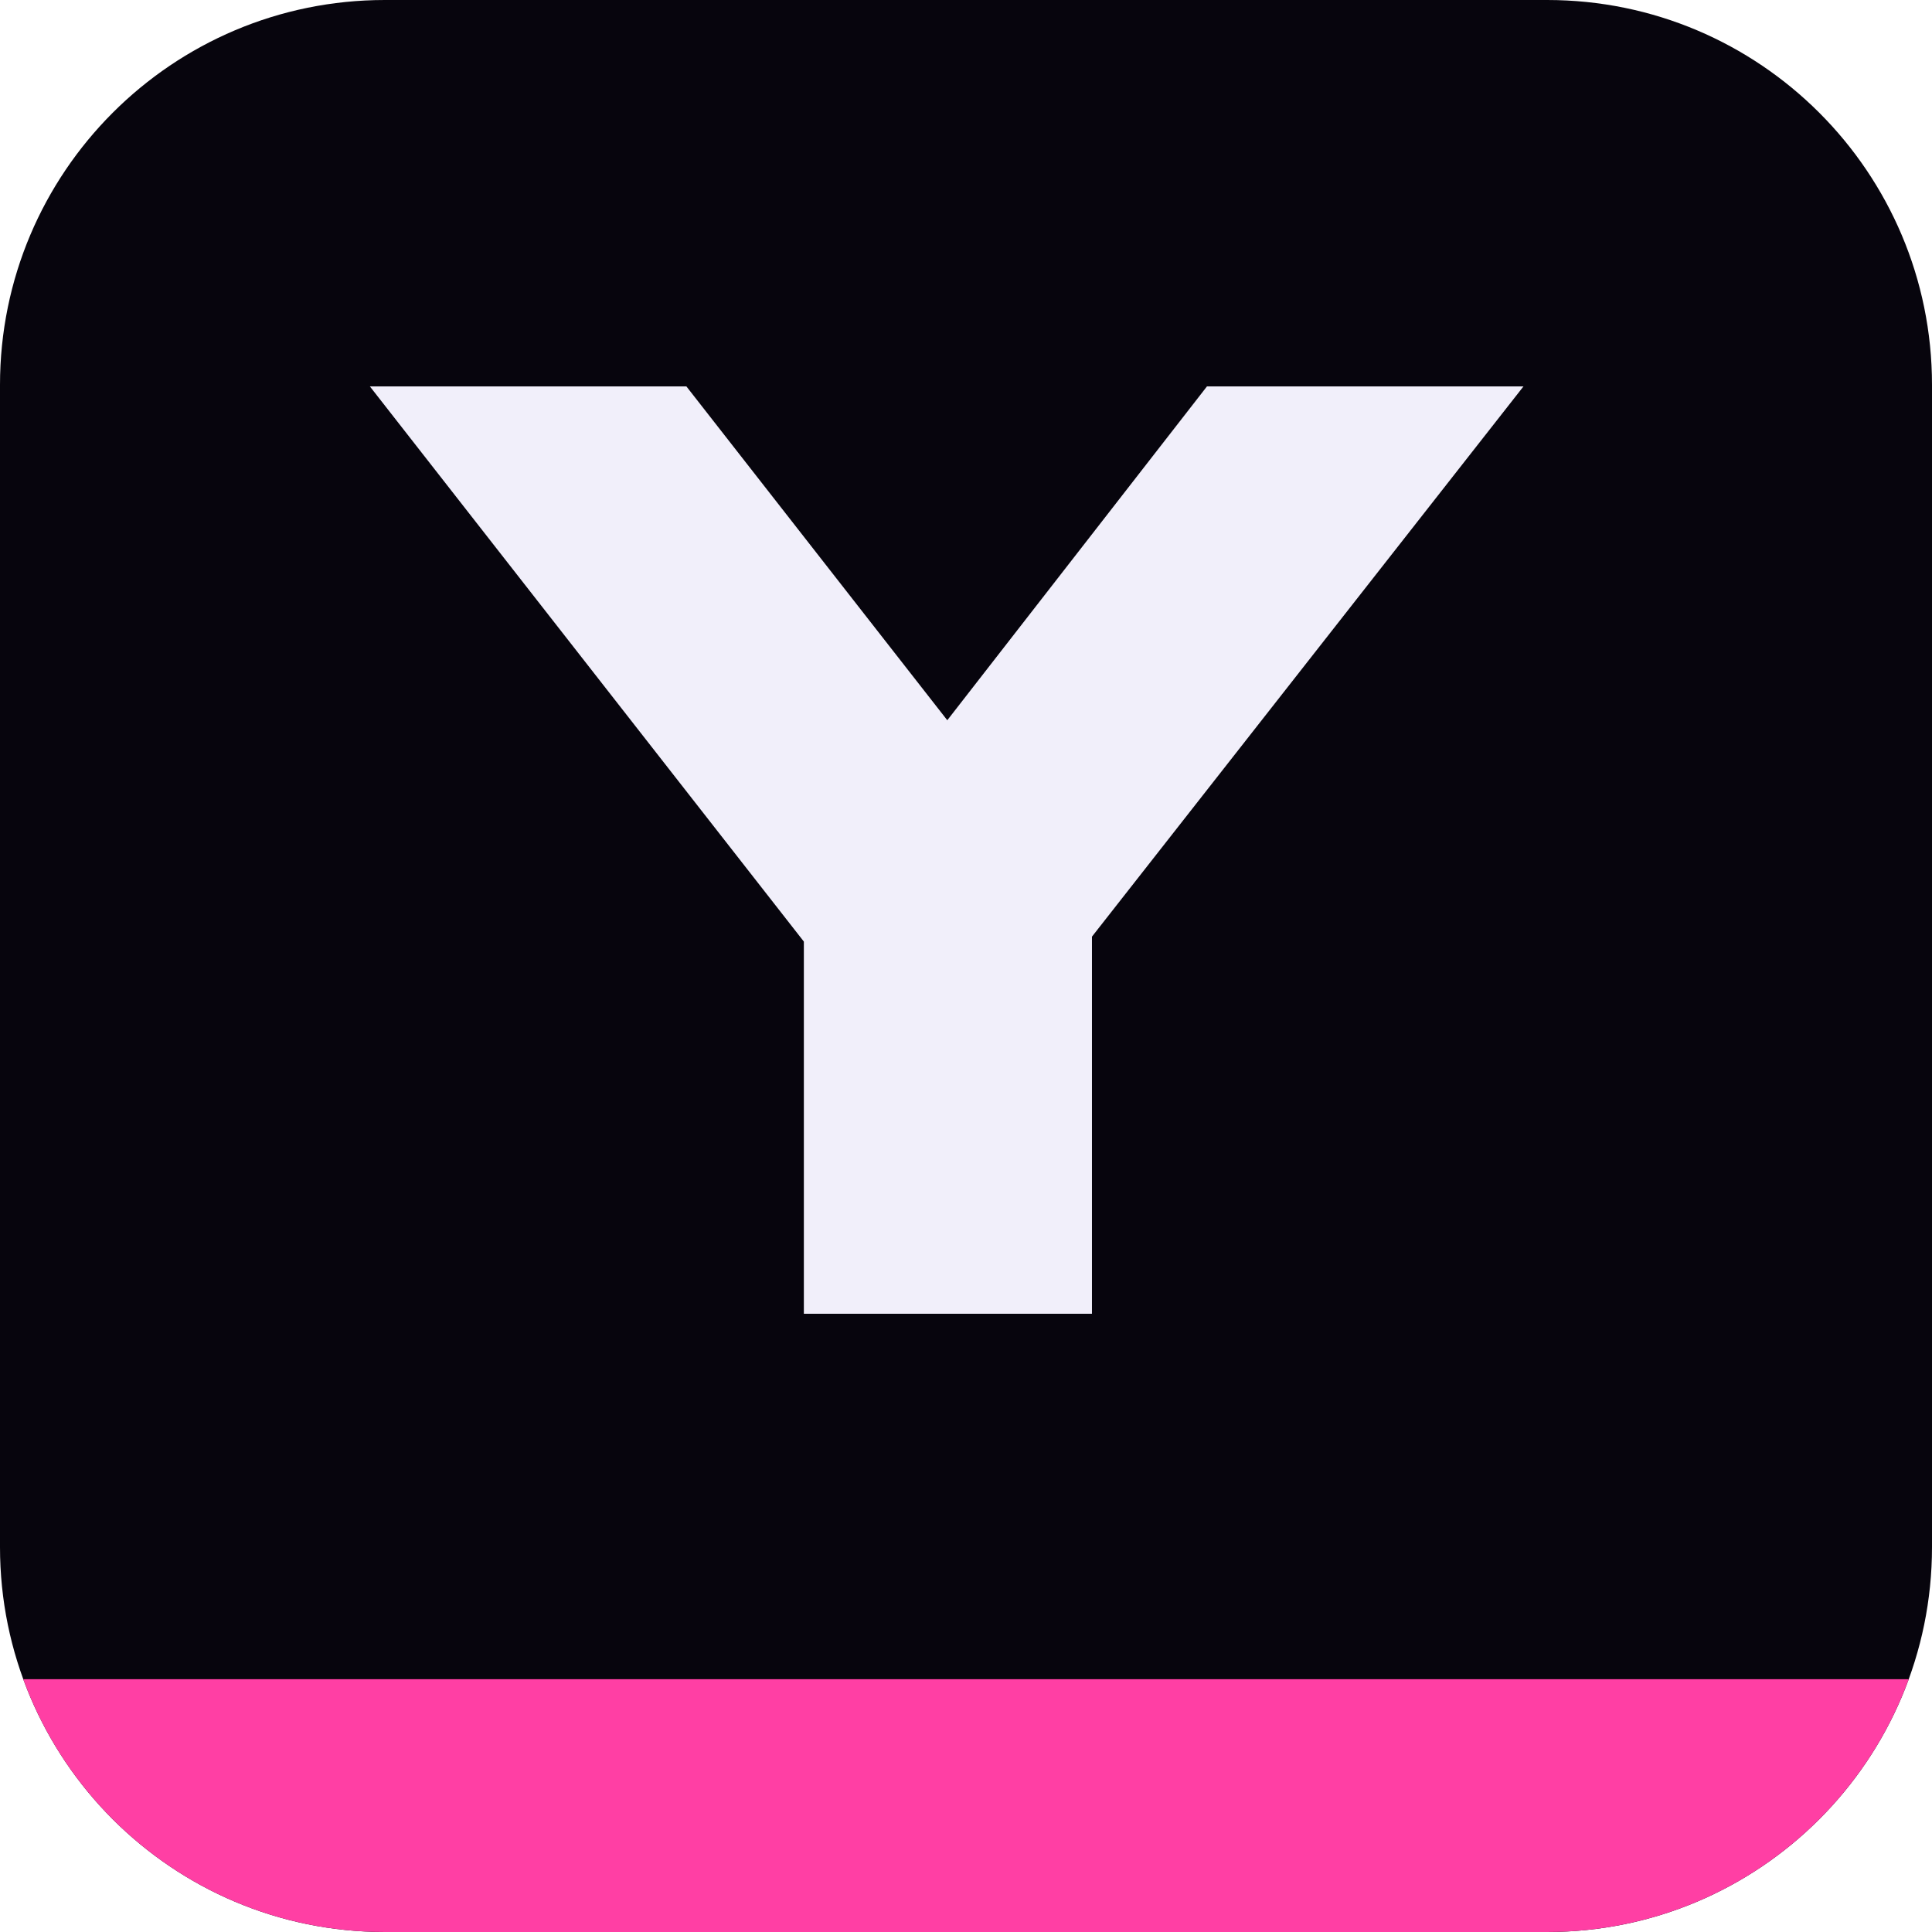
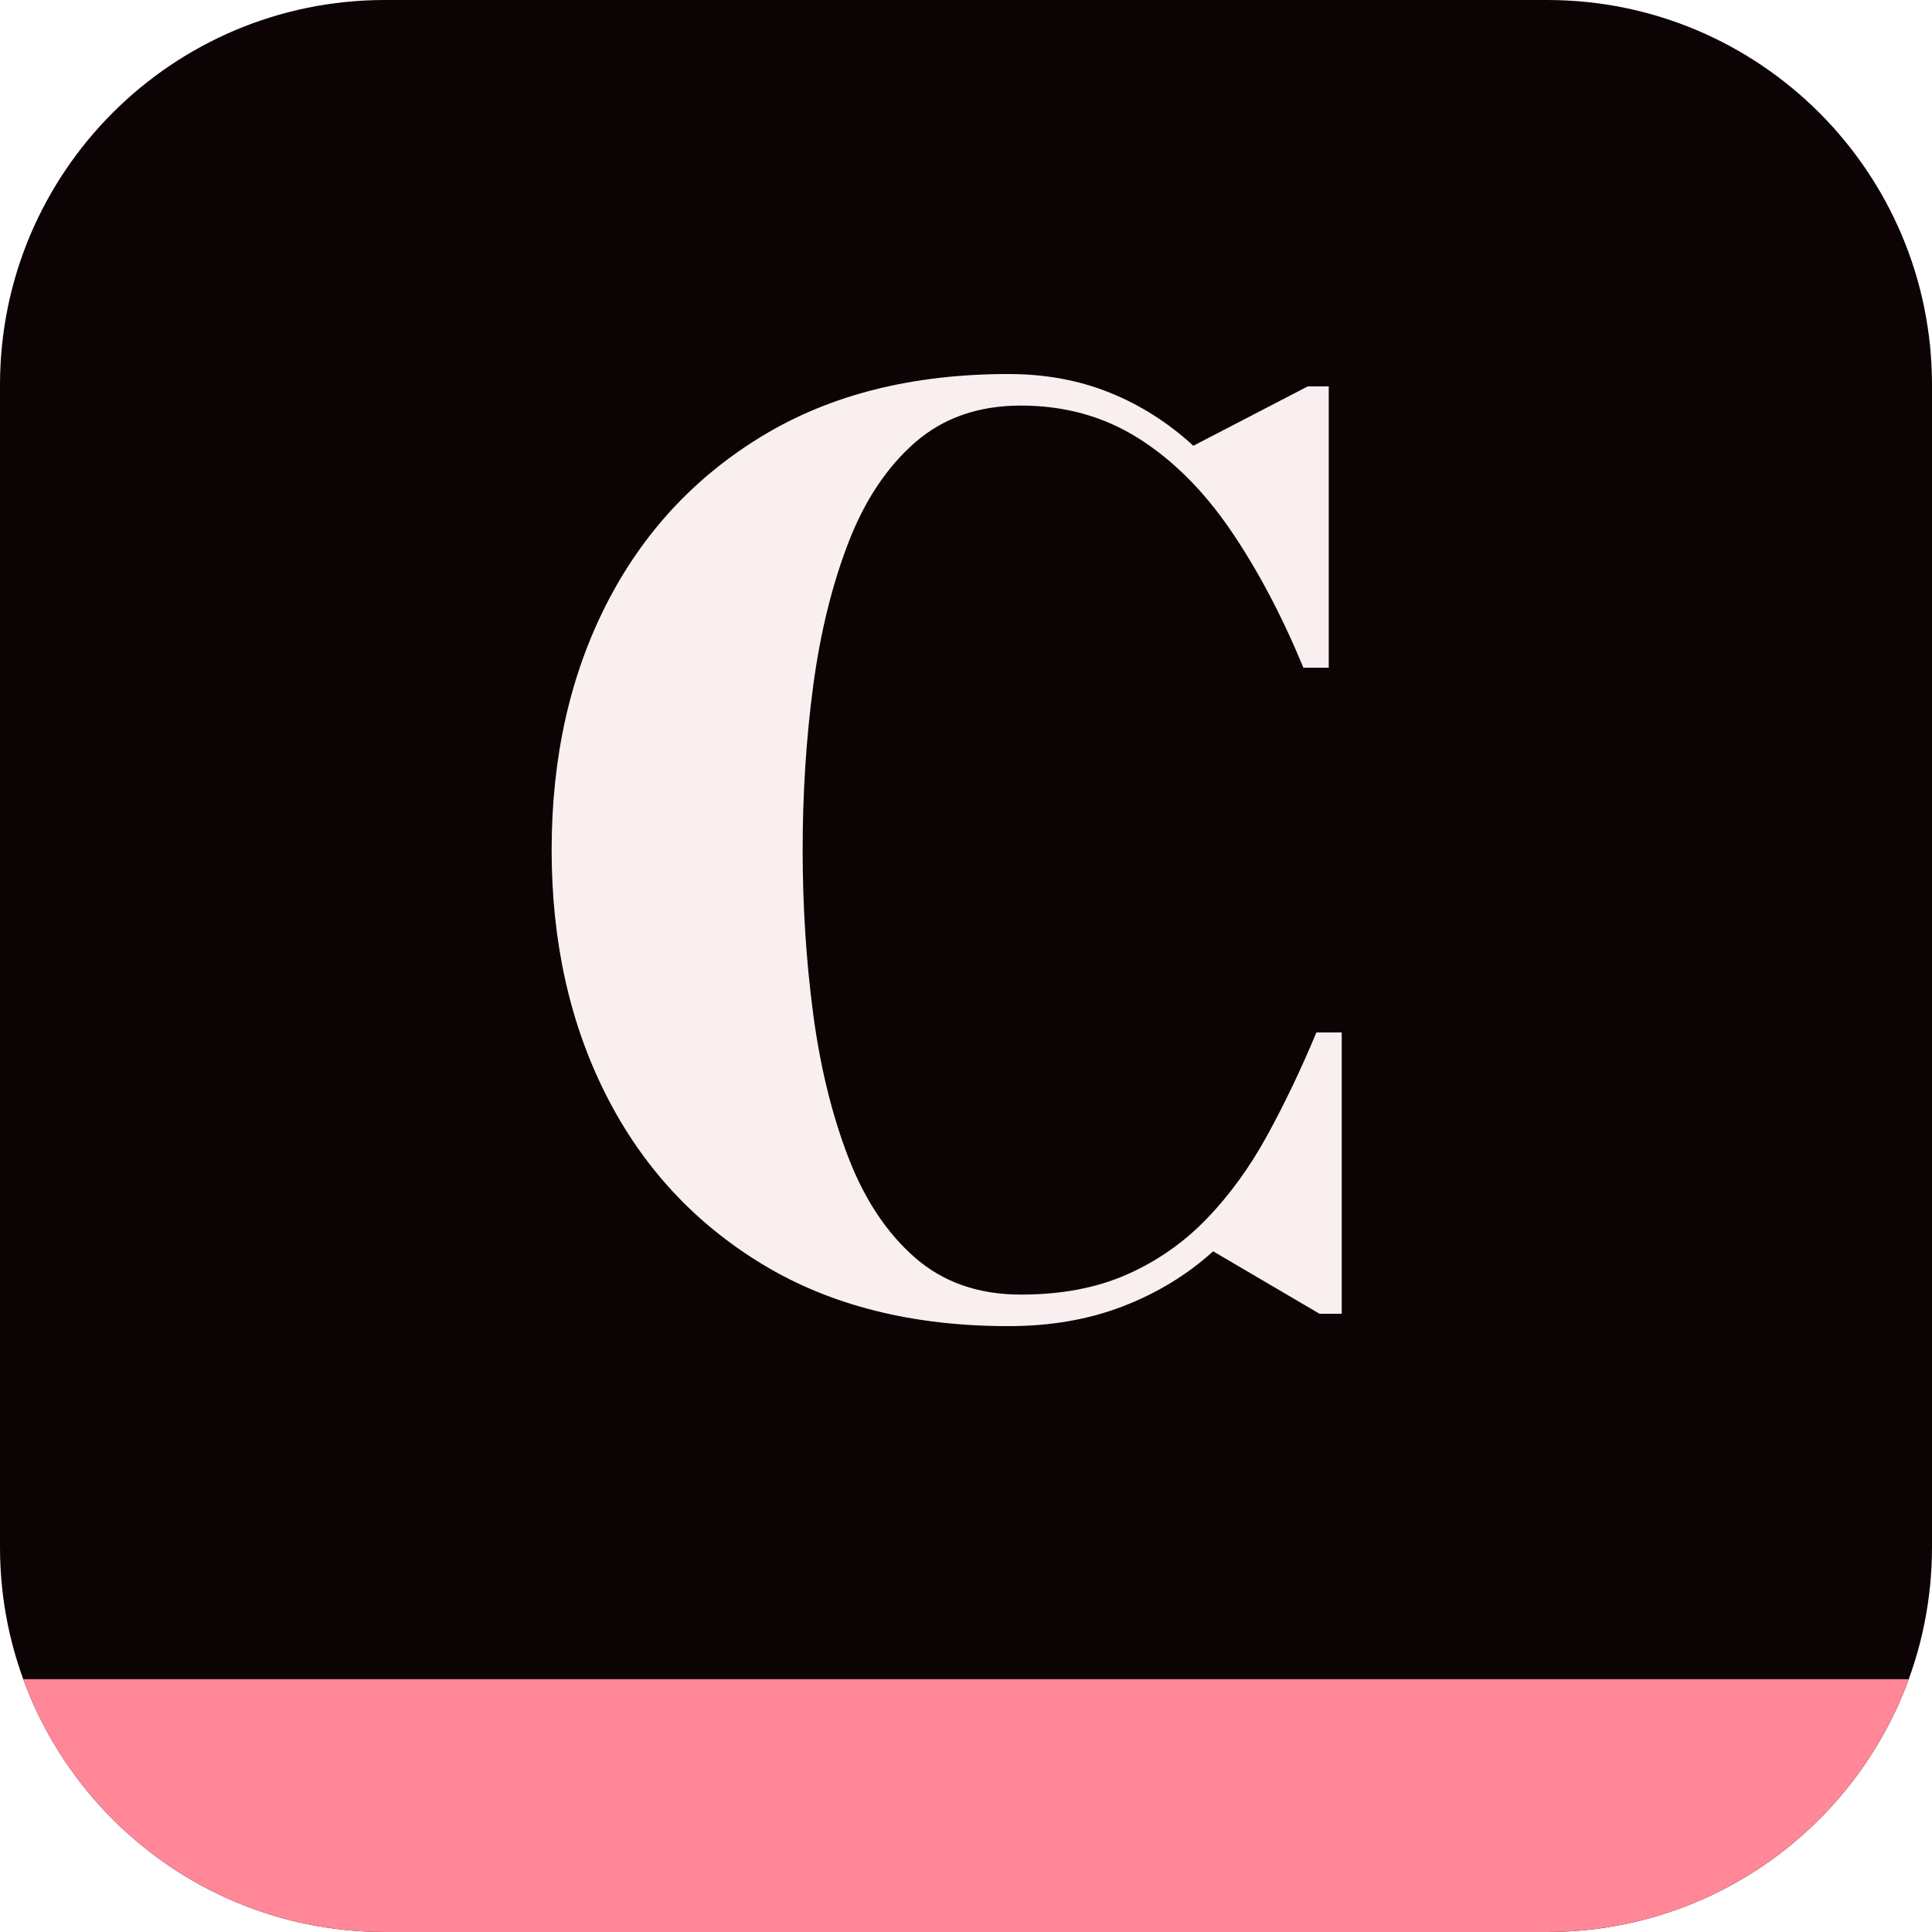
<svg xmlns="http://www.w3.org/2000/svg" viewBox="0 0 512 512">
  <clipPath id="r">
    <rect width="512" height="512" rx="102" />
  </clipPath>
  <g clip-path="url(#r)">
-     <rect width="512" height="512" fill="#07050d" />
-     <path d="M289.38 348.16L213.03 348.16L213.03 249.53L98.02 102.40L181.90 102.40L251.04 190.87L319.86 102.40L403.74 102.40L289.38 248.22" fill="#f1effa" />
-     <rect y="445" width="512" height="67" fill="#ff3fa4" />
+     <rect width="512" height="512" fill="#0c0304" />
+     <path d="M267.26 351.44Q229.09 351.44 202.06 335.05Q175.02 318.67 160.60 290.16Q146.19 261.65 146.19 225.28Q146.19 188.74 160.60 160.32Q175.02 131.89 202.06 115.51Q229.09 99.12 267.26 99.12Q281.85 99.12 294.05 104.04Q306.26 108.95 316.25 118.13L346.56 102.40L352.13 102.40L352.13 176.95L345.42 176.95Q336.73 155.98 326 140.33Q315.27 124.68 301.59 116.08Q287.91 107.48 270.54 107.48Q253.67 107.48 242.44 117.31Q231.22 127.14 224.75 144.02Q218.28 160.89 215.49 181.86Q212.71 202.83 212.71 225.28Q212.71 247.56 215.49 268.62Q218.28 289.67 224.75 306.54Q231.22 323.42 242.44 333.25Q253.67 343.08 270.54 343.08Q286.60 343.08 298.64 337.76Q310.68 332.43 319.77 323.01Q328.87 313.59 335.83 300.89Q342.79 288.19 348.86 273.61L355.57 273.61L355.57 348.16L349.68 348.16L321.50 331.61Q311.17 340.95 297.57 346.19Q283.98 351.44 267.26 351.44" fill="#faeff0" />
+     <rect y="445" width="512" height="67" fill="#ff8798" />
  </g>
</svg>
